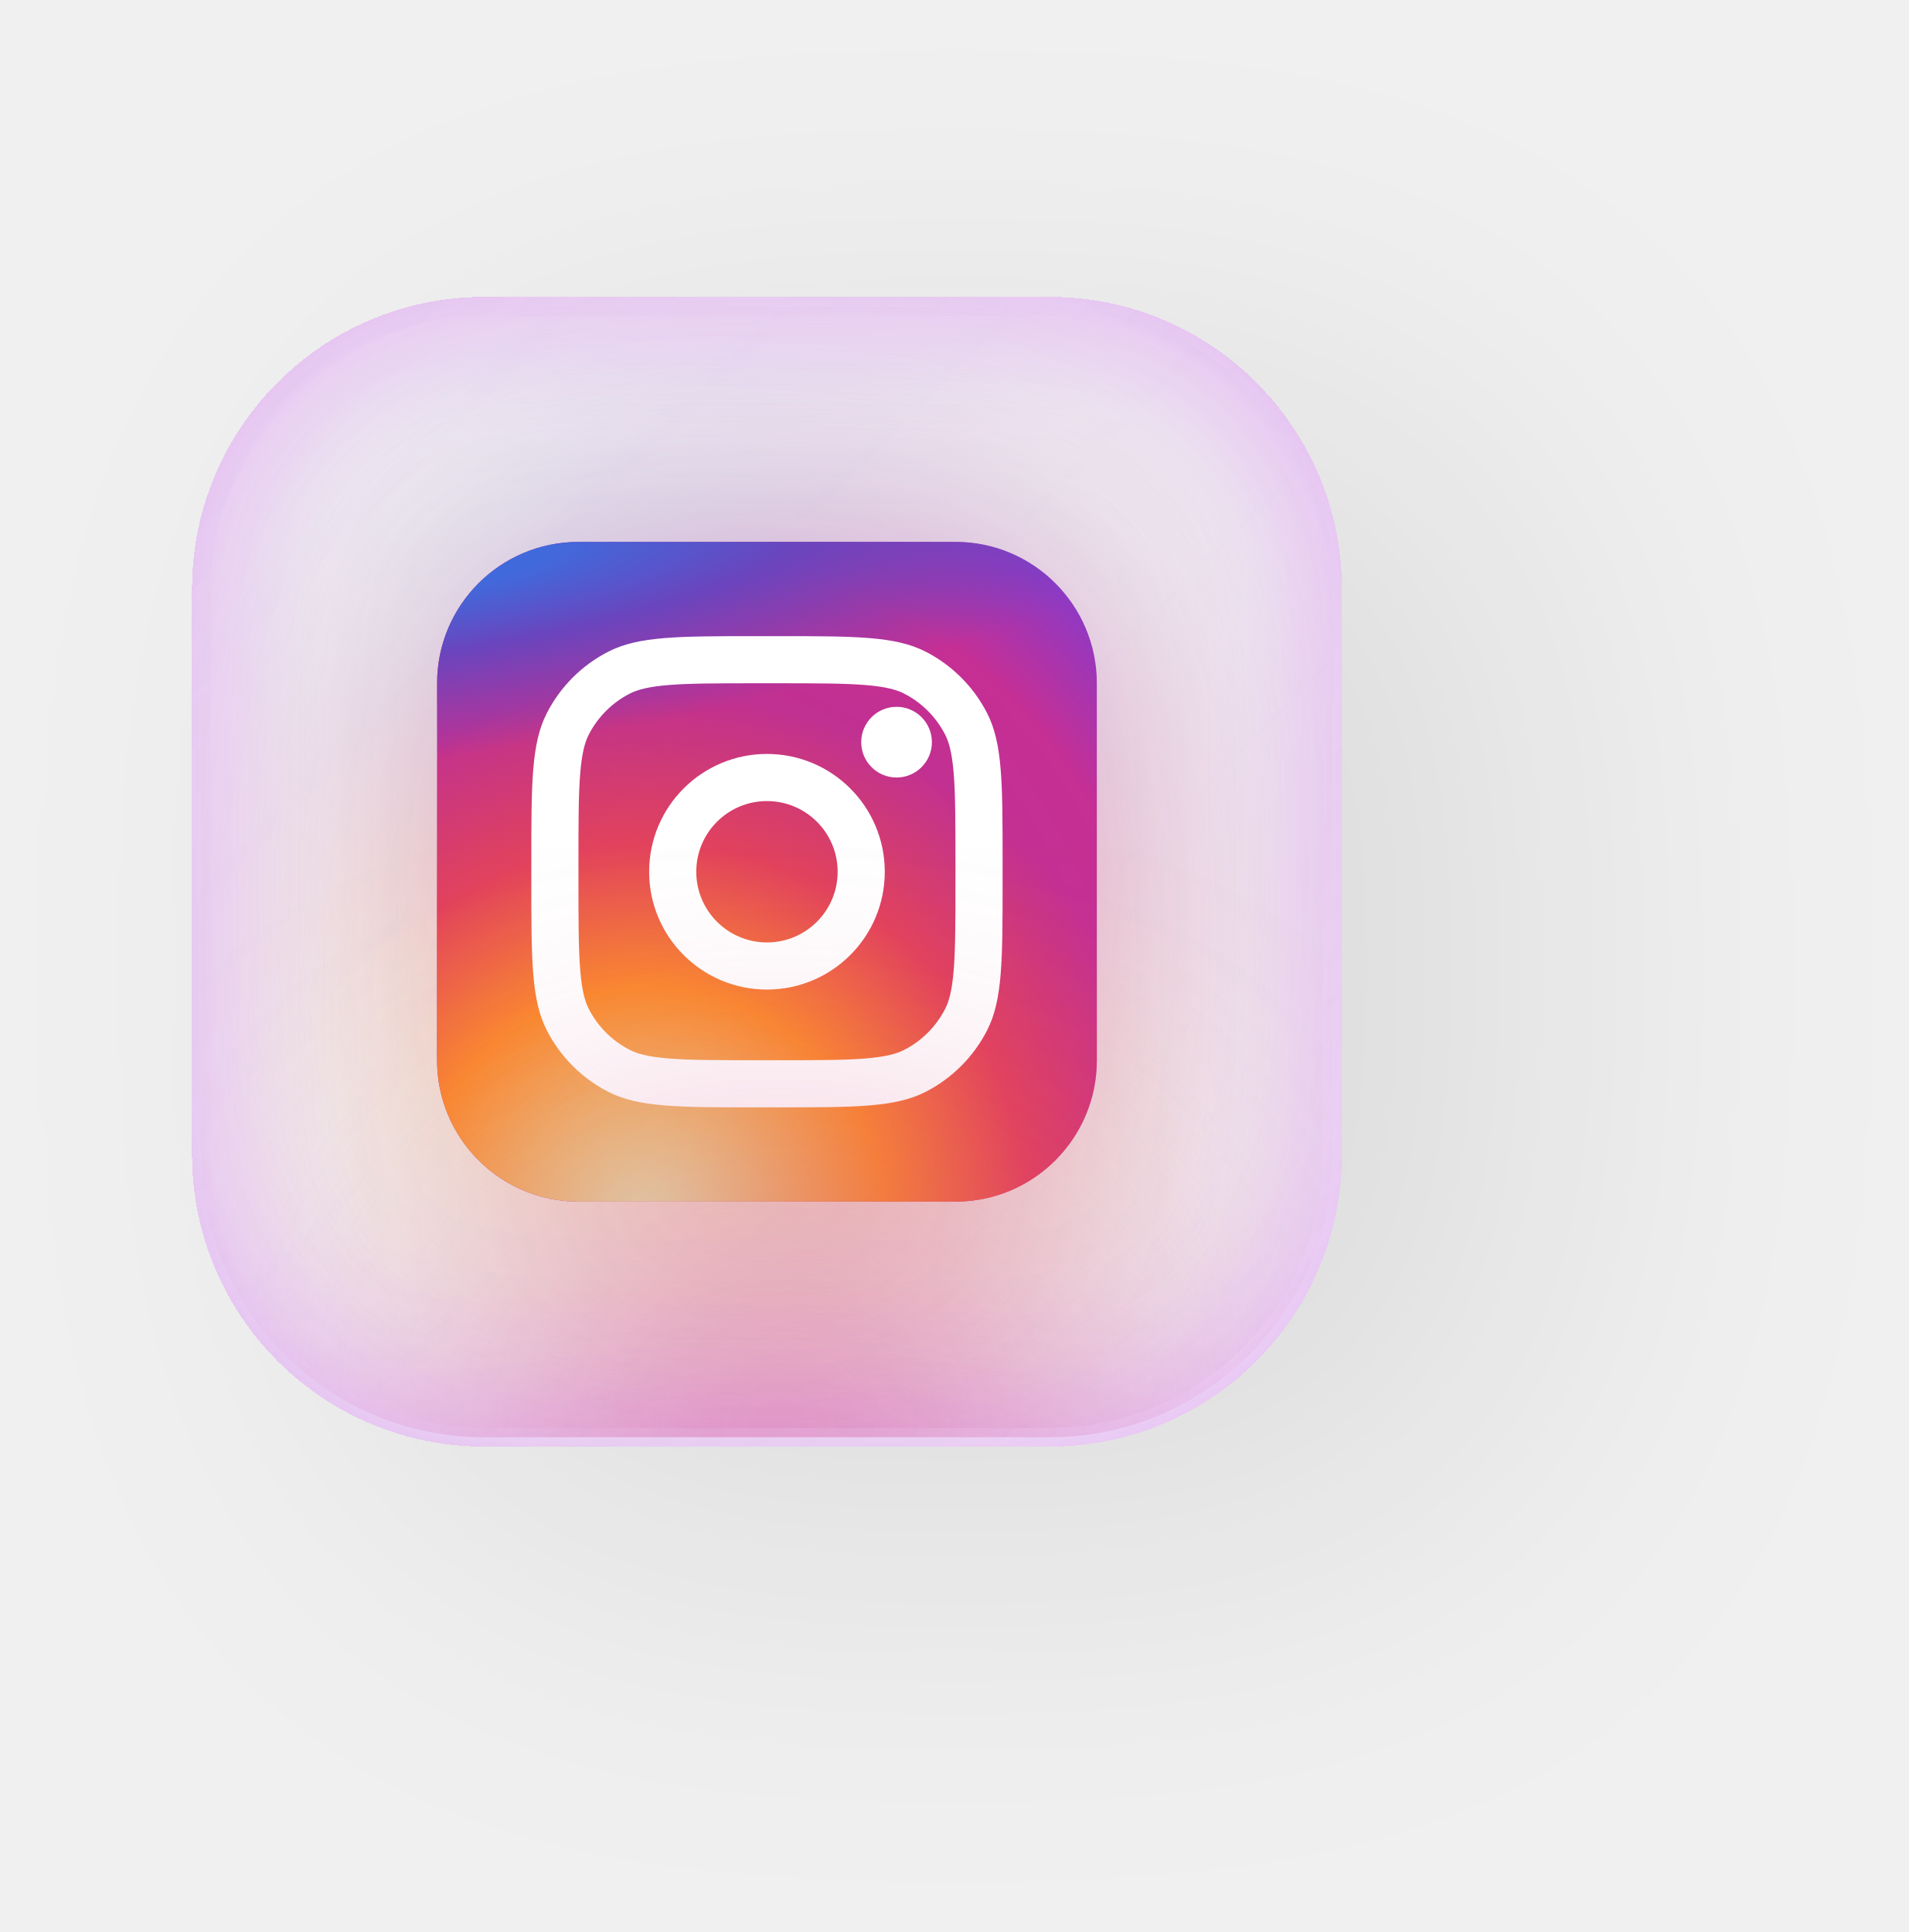
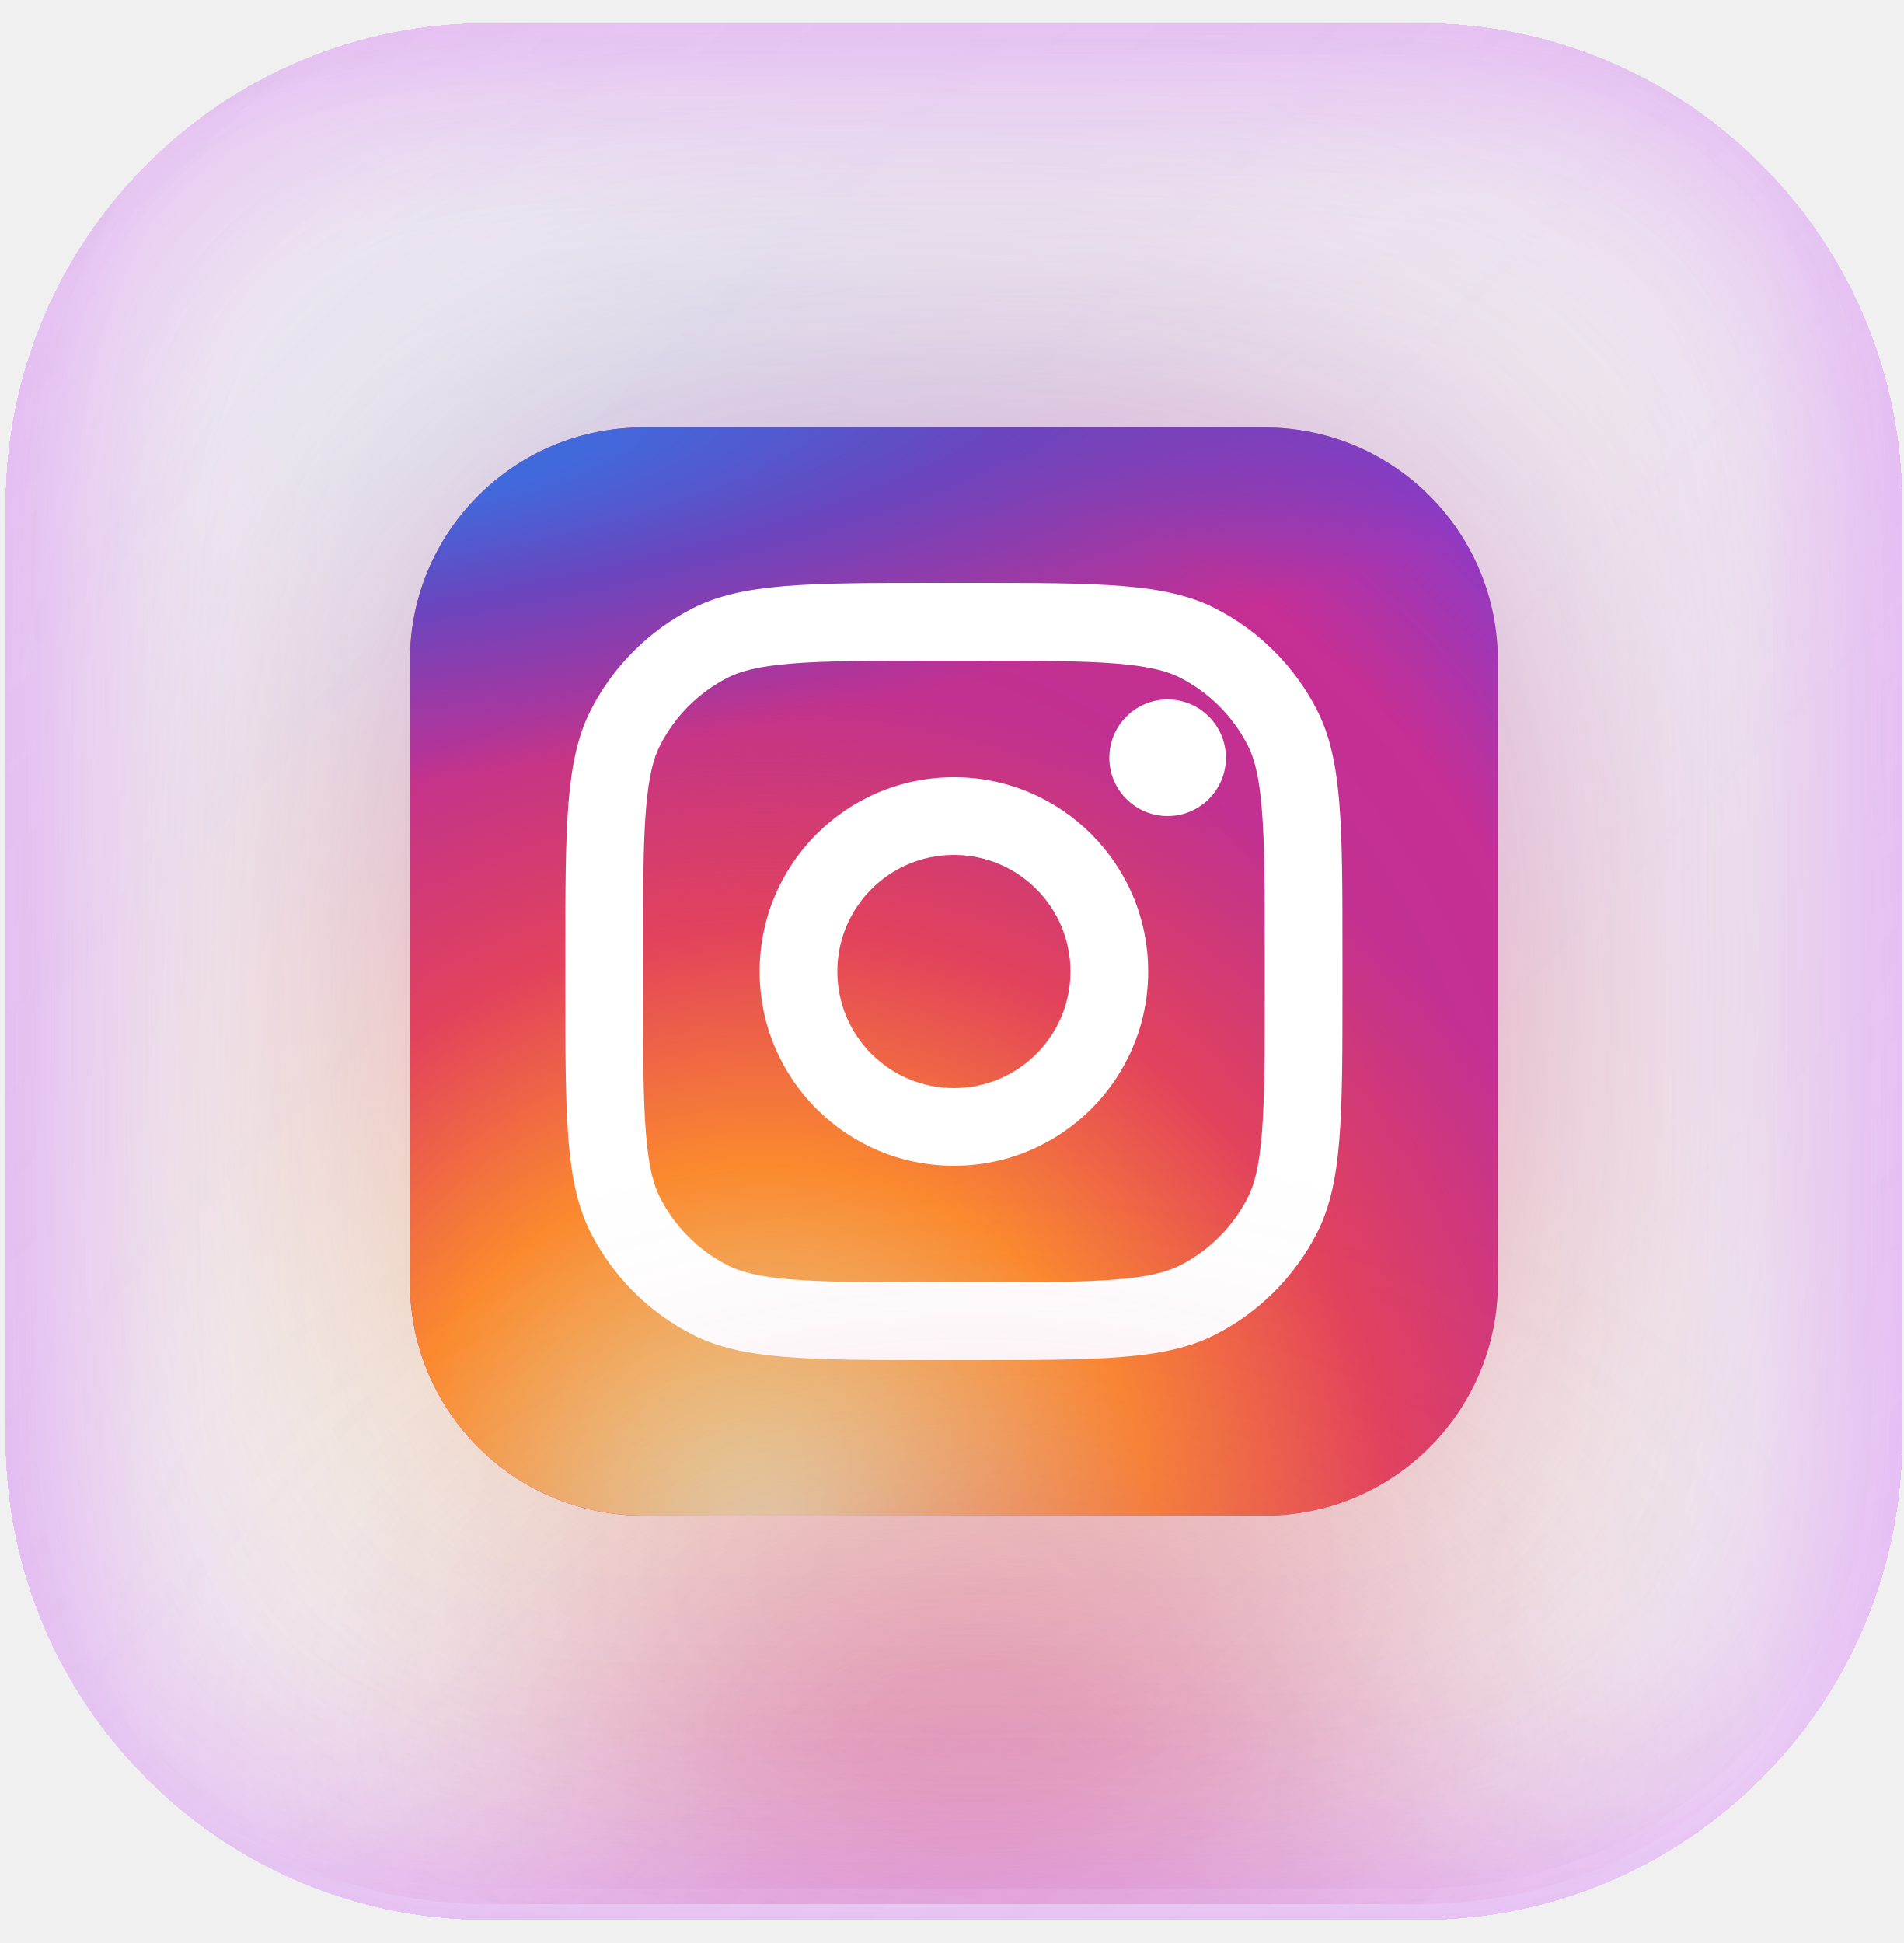
- <svg xmlns="http://www.w3.org/2000/svg" width="81" height="82" viewBox="0 0 81 82" fill="none">
-   <g filter="url(#filter0_bdi_116_50)">
-     <g clip-path="url(#clip0_116_50)">
-       <rect x="8.549" y="13" width="48" height="48" rx="12" fill="url(#paint0_linear_116_50)" fill-opacity="0.04" shape-rendering="crispEdges" />
-       <g style="mix-blend-mode:plus-lighter" opacity="0.5" filter="url(#filter1_f_116_50)">
-         <rect x="18.549" y="23" width="28" height="28" rx="6" fill="url(#paint1_radial_116_50)" />
-         <rect x="18.549" y="23" width="28" height="28" rx="6" fill="url(#paint2_radial_116_50)" />
-         <rect x="18.549" y="23" width="28" height="28" rx="6" fill="url(#paint3_radial_116_50)" />
+ <svg xmlns="http://www.w3.org/2000/svg" width="49" height="50" viewBox="0 0 49 50" fill="none">
+   <g filter="url(#filter0_bi_138_661)">
+     <g clip-path="url(#clip0_138_661)">
+       <rect x="0.549" y="1" width="48" height="48" rx="12" fill="url(#paint0_linear_138_661)" fill-opacity="0.04" />
+       <g style="mix-blend-mode:plus-lighter" opacity="0.5" filter="url(#filter1_f_138_661)">
+         <rect x="10.549" y="11" width="28" height="28" rx="6" fill="url(#paint1_radial_138_661)" />
+         <rect x="10.549" y="11" width="28" height="28" rx="6" fill="url(#paint2_radial_138_661)" />
+         <rect x="10.549" y="11" width="28" height="28" rx="6" fill="url(#paint3_radial_138_661)" />
      </g>
-       <rect x="18.549" y="23" width="28" height="28" rx="6" fill="url(#paint4_radial_116_50)" />
-       <rect x="18.549" y="23" width="28" height="28" rx="6" fill="url(#paint5_radial_116_50)" />
-       <rect x="18.549" y="23" width="28" height="28" rx="6" fill="url(#paint6_radial_116_50)" />
-       <path d="M39.549 31.5C39.549 32.328 38.877 33 38.049 33C37.22 33 36.549 32.328 36.549 31.5C36.549 30.672 37.22 30 38.049 30C38.877 30 39.549 30.672 39.549 31.5Z" fill="white" />
-       <path fill-rule="evenodd" clip-rule="evenodd" d="M32.549 42C35.31 42 37.549 39.761 37.549 37C37.549 34.239 35.31 32 32.549 32C29.787 32 27.549 34.239 27.549 37C27.549 39.761 29.787 42 32.549 42ZM32.549 40C34.206 40 35.549 38.657 35.549 37C35.549 35.343 34.206 34 32.549 34C30.892 34 29.549 35.343 29.549 37C29.549 38.657 30.892 40 32.549 40Z" fill="white" />
-       <path fill-rule="evenodd" clip-rule="evenodd" d="M22.549 36.6C22.549 33.24 22.549 31.559 23.203 30.276C23.778 29.147 24.696 28.229 25.825 27.654C27.108 27 28.788 27 32.149 27H32.949C36.309 27 37.989 27 39.273 27.654C40.402 28.229 41.32 29.147 41.895 30.276C42.549 31.559 42.549 33.24 42.549 36.6V37.4C42.549 40.76 42.549 42.441 41.895 43.724C41.32 44.853 40.402 45.771 39.273 46.346C37.989 47 36.309 47 32.949 47H32.149C28.788 47 27.108 47 25.825 46.346C24.696 45.771 23.778 44.853 23.203 43.724C22.549 42.441 22.549 40.76 22.549 37.4V36.6ZM32.149 29H32.949C34.662 29 35.827 29.002 36.727 29.075C37.604 29.147 38.052 29.277 38.365 29.436C39.117 29.82 39.729 30.431 40.113 31.184C40.272 31.497 40.402 31.945 40.474 32.822C40.547 33.722 40.549 34.887 40.549 36.6V37.4C40.549 39.113 40.547 40.278 40.474 41.178C40.402 42.055 40.272 42.503 40.113 42.816C39.729 43.569 39.117 44.181 38.365 44.564C38.052 44.723 37.604 44.853 36.727 44.925C35.827 44.998 34.662 45 32.949 45H32.149C30.436 45 29.271 44.998 28.371 44.925C27.494 44.853 27.046 44.723 26.733 44.564C25.98 44.181 25.368 43.569 24.985 42.816C24.825 42.503 24.696 42.055 24.624 41.178C24.55 40.278 24.549 39.113 24.549 37.4V36.6C24.549 34.887 24.55 33.722 24.624 32.822C24.696 31.945 24.825 31.497 24.985 31.184C25.368 30.431 25.98 29.82 26.733 29.436C27.046 29.277 27.494 29.147 28.371 29.075C29.271 29.002 30.436 29 32.149 29Z" fill="white" />
-       <g filter="url(#filter2_f_116_50)">
-         <ellipse cx="33.049" cy="60.5" rx="11.5" ry="6.5" fill="#D4467E" />
+       <rect x="10.549" y="11" width="28" height="28" rx="6" fill="url(#paint4_radial_138_661)" />
+       <rect x="10.549" y="11" width="28" height="28" rx="6" fill="url(#paint5_radial_138_661)" />
+       <rect x="10.549" y="11" width="28" height="28" rx="6" fill="url(#paint6_radial_138_661)" />
+       <path d="M31.549 19.5C31.549 20.328 30.877 21 30.049 21C29.22 21 28.549 20.328 28.549 19.5C28.549 18.672 29.22 18 30.049 18C30.877 18 31.549 18.672 31.549 19.5Z" fill="white" />
+       <path fill-rule="evenodd" clip-rule="evenodd" d="M24.549 30C27.31 30 29.549 27.761 29.549 25C29.549 22.239 27.31 20 24.549 20C21.787 20 19.549 22.239 19.549 25C19.549 27.761 21.787 30 24.549 30ZM24.549 28C26.206 28 27.549 26.657 27.549 25C27.549 23.343 26.206 22 24.549 22C22.892 22 21.549 23.343 21.549 25C21.549 26.657 22.892 28 24.549 28Z" fill="white" />
+       <path fill-rule="evenodd" clip-rule="evenodd" d="M14.549 24.6C14.549 21.24 14.549 19.559 15.203 18.276C15.778 17.147 16.696 16.229 17.825 15.654C19.108 15 20.788 15 24.149 15H24.949C28.309 15 29.989 15 31.273 15.654C32.402 16.229 33.32 17.147 33.895 18.276C34.549 19.559 34.549 21.24 34.549 24.6V25.4C34.549 28.76 34.549 30.441 33.895 31.724C33.32 32.853 32.402 33.771 31.273 34.346C29.989 35 28.309 35 24.949 35H24.149C20.788 35 19.108 35 17.825 34.346C16.696 33.771 15.778 32.853 15.203 31.724C14.549 30.441 14.549 28.76 14.549 25.4V24.6ZM24.149 17H24.949C26.662 17 27.827 17.002 28.727 17.075C29.604 17.147 30.052 17.277 30.365 17.436C31.117 17.82 31.729 18.431 32.113 19.184C32.272 19.497 32.402 19.945 32.474 20.822C32.547 21.722 32.549 22.887 32.549 24.6V25.4C32.549 27.113 32.547 28.278 32.474 29.178C32.402 30.055 32.272 30.503 32.113 30.816C31.729 31.569 31.117 32.181 30.365 32.564C30.052 32.723 29.604 32.853 28.727 32.925C27.827 32.998 26.662 33 24.949 33H24.149C22.436 33 21.271 32.998 20.371 32.925C19.494 32.853 19.046 32.723 18.733 32.564C17.98 32.181 17.368 31.569 16.985 30.816C16.825 30.503 16.696 30.055 16.624 29.178C16.55 28.278 16.549 27.113 16.549 25.4V24.6C16.549 22.887 16.55 21.722 16.624 20.822C16.696 19.945 16.825 19.497 16.985 19.184C17.368 18.431 17.98 17.82 18.733 17.436C19.046 17.277 19.494 17.147 20.371 17.075C21.271 17.002 22.436 17 24.149 17Z" fill="white" />
+       <g filter="url(#filter2_f_138_661)">
+         <ellipse cx="25.049" cy="48.5" rx="11.5" ry="6.5" fill="#D4467E" />
      </g>
    </g>
-     <rect x="8.549" y="13" width="48" height="48" rx="12" stroke="url(#paint7_linear_116_50)" stroke-opacity="0.5" stroke-width="0.8" shape-rendering="crispEdges" />
+     <rect x="0.549" y="1" width="48" height="48" rx="12" stroke="url(#paint7_linear_138_661)" stroke-opacity="0.5" stroke-width="0.8" />
  </g>
  <defs>
-     <filter id="filter0_bdi_116_50" x="-11.852" y="-7.4" width="92.801" height="88.801" filterUnits="userSpaceOnUse" color-interpolation-filters="sRGB">
+     <filter id="filter0_bi_138_661" x="-19.852" y="-19.4" width="88.801" height="88.801" filterUnits="userSpaceOnUse" color-interpolation-filters="sRGB">
      <feFlood flood-opacity="0" result="BackgroundImageFix" />
      <feGaussianBlur in="BackgroundImageFix" stdDeviation="10" />
-       <feComposite in2="SourceAlpha" operator="in" result="effect1_backgroundBlur_116_50" />
-       <feColorMatrix in="SourceAlpha" type="matrix" values="0 0 0 0 0 0 0 0 0 0 0 0 0 0 0 0 0 0 127 0" result="hardAlpha" />
-       <feOffset dx="8" dy="4" />
-       <feGaussianBlur stdDeviation="8" />
-       <feComposite in2="hardAlpha" operator="out" />
-       <feColorMatrix type="matrix" values="0 0 0 0 0 0 0 0 0 0 0 0 0 0 0 0 0 0 0.08 0" />
-       <feBlend mode="normal" in2="effect1_backgroundBlur_116_50" result="effect2_dropShadow_116_50" />
-       <feBlend mode="normal" in="SourceGraphic" in2="effect2_dropShadow_116_50" result="shape" />
+       <feComposite in2="SourceAlpha" operator="in" result="effect1_backgroundBlur_138_661" />
+       <feBlend mode="normal" in="SourceGraphic" in2="effect1_backgroundBlur_138_661" result="shape" />
      <feColorMatrix in="SourceAlpha" type="matrix" values="0 0 0 0 0 0 0 0 0 0 0 0 0 0 0 0 0 0 127 0" result="hardAlpha" />
      <feOffset />
      <feGaussianBlur stdDeviation="4" />
      <feComposite in2="hardAlpha" operator="arithmetic" k2="-1" k3="1" />
      <feColorMatrix type="matrix" values="0 0 0 0 0.745 0 0 0 0 0.051 0 0 0 0 0.988 0 0 0 0.32 0" />
-       <feBlend mode="normal" in2="shape" result="effect3_innerShadow_116_50" />
+       <feBlend mode="normal" in2="shape" result="effect2_innerShadow_138_661" />
    </filter>
-     <filter id="filter1_f_116_50" x="4.549" y="9" width="56" height="56" filterUnits="userSpaceOnUse" color-interpolation-filters="sRGB">
+     <filter id="filter1_f_138_661" x="-3.451" y="-3" width="56" height="56" filterUnits="userSpaceOnUse" color-interpolation-filters="sRGB">
      <feFlood flood-opacity="0" result="BackgroundImageFix" />
      <feBlend mode="normal" in="SourceGraphic" in2="BackgroundImageFix" result="shape" />
-       <feGaussianBlur stdDeviation="6" result="effect1_foregroundBlur_116_50" />
+       <feGaussianBlur stdDeviation="6" result="effect1_foregroundBlur_138_661" />
    </filter>
-     <filter id="filter2_f_116_50" x="3.549" y="36" width="59" height="49" filterUnits="userSpaceOnUse" color-interpolation-filters="sRGB">
+     <filter id="filter2_f_138_661" x="-4.451" y="24" width="59" height="49" filterUnits="userSpaceOnUse" color-interpolation-filters="sRGB">
      <feFlood flood-opacity="0" result="BackgroundImageFix" />
      <feBlend mode="normal" in="SourceGraphic" in2="BackgroundImageFix" result="shape" />
-       <feGaussianBlur stdDeviation="9" result="effect1_foregroundBlur_116_50" />
+       <feGaussianBlur stdDeviation="9" result="effect1_foregroundBlur_138_661" />
    </filter>
-     <linearGradient id="paint0_linear_116_50" x1="8.549" y1="13" x2="56.549" y2="61" gradientUnits="userSpaceOnUse">
+     <linearGradient id="paint0_linear_138_661" x1="0.549" y1="1" x2="48.549" y2="49" gradientUnits="userSpaceOnUse">
      <stop stop-color="#F8FBFF" />
      <stop offset="1" stop-color="white" stop-opacity="0" />
    </linearGradient>
-     <radialGradient id="paint1_radial_116_50" cx="0" cy="0" r="1" gradientUnits="userSpaceOnUse" gradientTransform="translate(28.5488 44) rotate(-55.3758) scale(25.5196)">
+     <radialGradient id="paint1_radial_138_661" cx="0" cy="0" r="1" gradientUnits="userSpaceOnUse" gradientTransform="translate(20.5488 32) rotate(-55.3758) scale(25.5196)">
      <stop stop-color="#B13589" />
      <stop offset="0.793" stop-color="#C62F94" />
      <stop offset="1" stop-color="#8A3AC8" />
    </radialGradient>
-     <radialGradient id="paint2_radial_116_50" cx="0" cy="0" r="1" gradientUnits="userSpaceOnUse" gradientTransform="translate(27.5488 52) rotate(-65.1363) scale(22.5942)">
+     <radialGradient id="paint2_radial_138_661" cx="0" cy="0" r="1" gradientUnits="userSpaceOnUse" gradientTransform="translate(19.5488 40) rotate(-65.1363) scale(22.5942)">
      <stop stop-color="#E0E8B7" />
      <stop offset="0.445" stop-color="#FB8A2E" />
      <stop offset="0.715" stop-color="#E2425C" />
      <stop offset="1" stop-color="#E2425C" stop-opacity="0" />
    </radialGradient>
-     <radialGradient id="paint3_radial_116_50" cx="0" cy="0" r="1" gradientUnits="userSpaceOnUse" gradientTransform="translate(17.0488 24) rotate(-8.1301) scale(38.8909 8.31836)">
+     <radialGradient id="paint3_radial_138_661" cx="0" cy="0" r="1" gradientUnits="userSpaceOnUse" gradientTransform="translate(9.04883 12) rotate(-8.1301) scale(38.8909 8.31836)">
      <stop offset="0.157" stop-color="#406ADC" />
      <stop offset="0.468" stop-color="#6A45BE" />
      <stop offset="1" stop-color="#6A45BE" stop-opacity="0" />
    </radialGradient>
-     <radialGradient id="paint4_radial_116_50" cx="0" cy="0" r="1" gradientUnits="userSpaceOnUse" gradientTransform="translate(28.5488 44) rotate(-55.3758) scale(25.5196)">
+     <radialGradient id="paint4_radial_138_661" cx="0" cy="0" r="1" gradientUnits="userSpaceOnUse" gradientTransform="translate(20.5488 32) rotate(-55.3758) scale(25.5196)">
      <stop stop-color="#B13589" />
      <stop offset="0.793" stop-color="#C62F94" />
      <stop offset="1" stop-color="#8A3AC8" />
    </radialGradient>
-     <radialGradient id="paint5_radial_116_50" cx="0" cy="0" r="1" gradientUnits="userSpaceOnUse" gradientTransform="translate(27.5488 52) rotate(-65.1363) scale(22.5942)">
+     <radialGradient id="paint5_radial_138_661" cx="0" cy="0" r="1" gradientUnits="userSpaceOnUse" gradientTransform="translate(19.5488 40) rotate(-65.1363) scale(22.5942)">
      <stop stop-color="#E0E8B7" />
      <stop offset="0.445" stop-color="#FB8A2E" />
      <stop offset="0.715" stop-color="#E2425C" />
      <stop offset="1" stop-color="#E2425C" stop-opacity="0" />
    </radialGradient>
-     <radialGradient id="paint6_radial_116_50" cx="0" cy="0" r="1" gradientUnits="userSpaceOnUse" gradientTransform="translate(17.0488 24) rotate(-8.1301) scale(38.8909 8.31836)">
+     <radialGradient id="paint6_radial_138_661" cx="0" cy="0" r="1" gradientUnits="userSpaceOnUse" gradientTransform="translate(9.04883 12) rotate(-8.1301) scale(38.8909 8.31836)">
      <stop offset="0.157" stop-color="#406ADC" />
      <stop offset="0.468" stop-color="#6A45BE" />
      <stop offset="1" stop-color="#6A45BE" stop-opacity="0" />
    </radialGradient>
-     <linearGradient id="paint7_linear_116_50" x1="9.549" y1="12" x2="55.049" y2="61" gradientUnits="userSpaceOnUse">
+     <linearGradient id="paint7_linear_138_661" x1="1.549" y1="-5.85375e-08" x2="47.049" y2="49" gradientUnits="userSpaceOnUse">
      <stop stop-color="#D8D8D8" stop-opacity="0.05" />
      <stop offset="1" stop-color="white" stop-opacity="0.4" />
    </linearGradient>
-     <clipPath id="clip0_116_50">
-       <rect x="8.549" y="13" width="48" height="48" rx="12" fill="white" />
+     <clipPath id="clip0_138_661">
+       <rect x="0.549" y="1" width="48" height="48" rx="12" fill="white" />
    </clipPath>
  </defs>
</svg>
